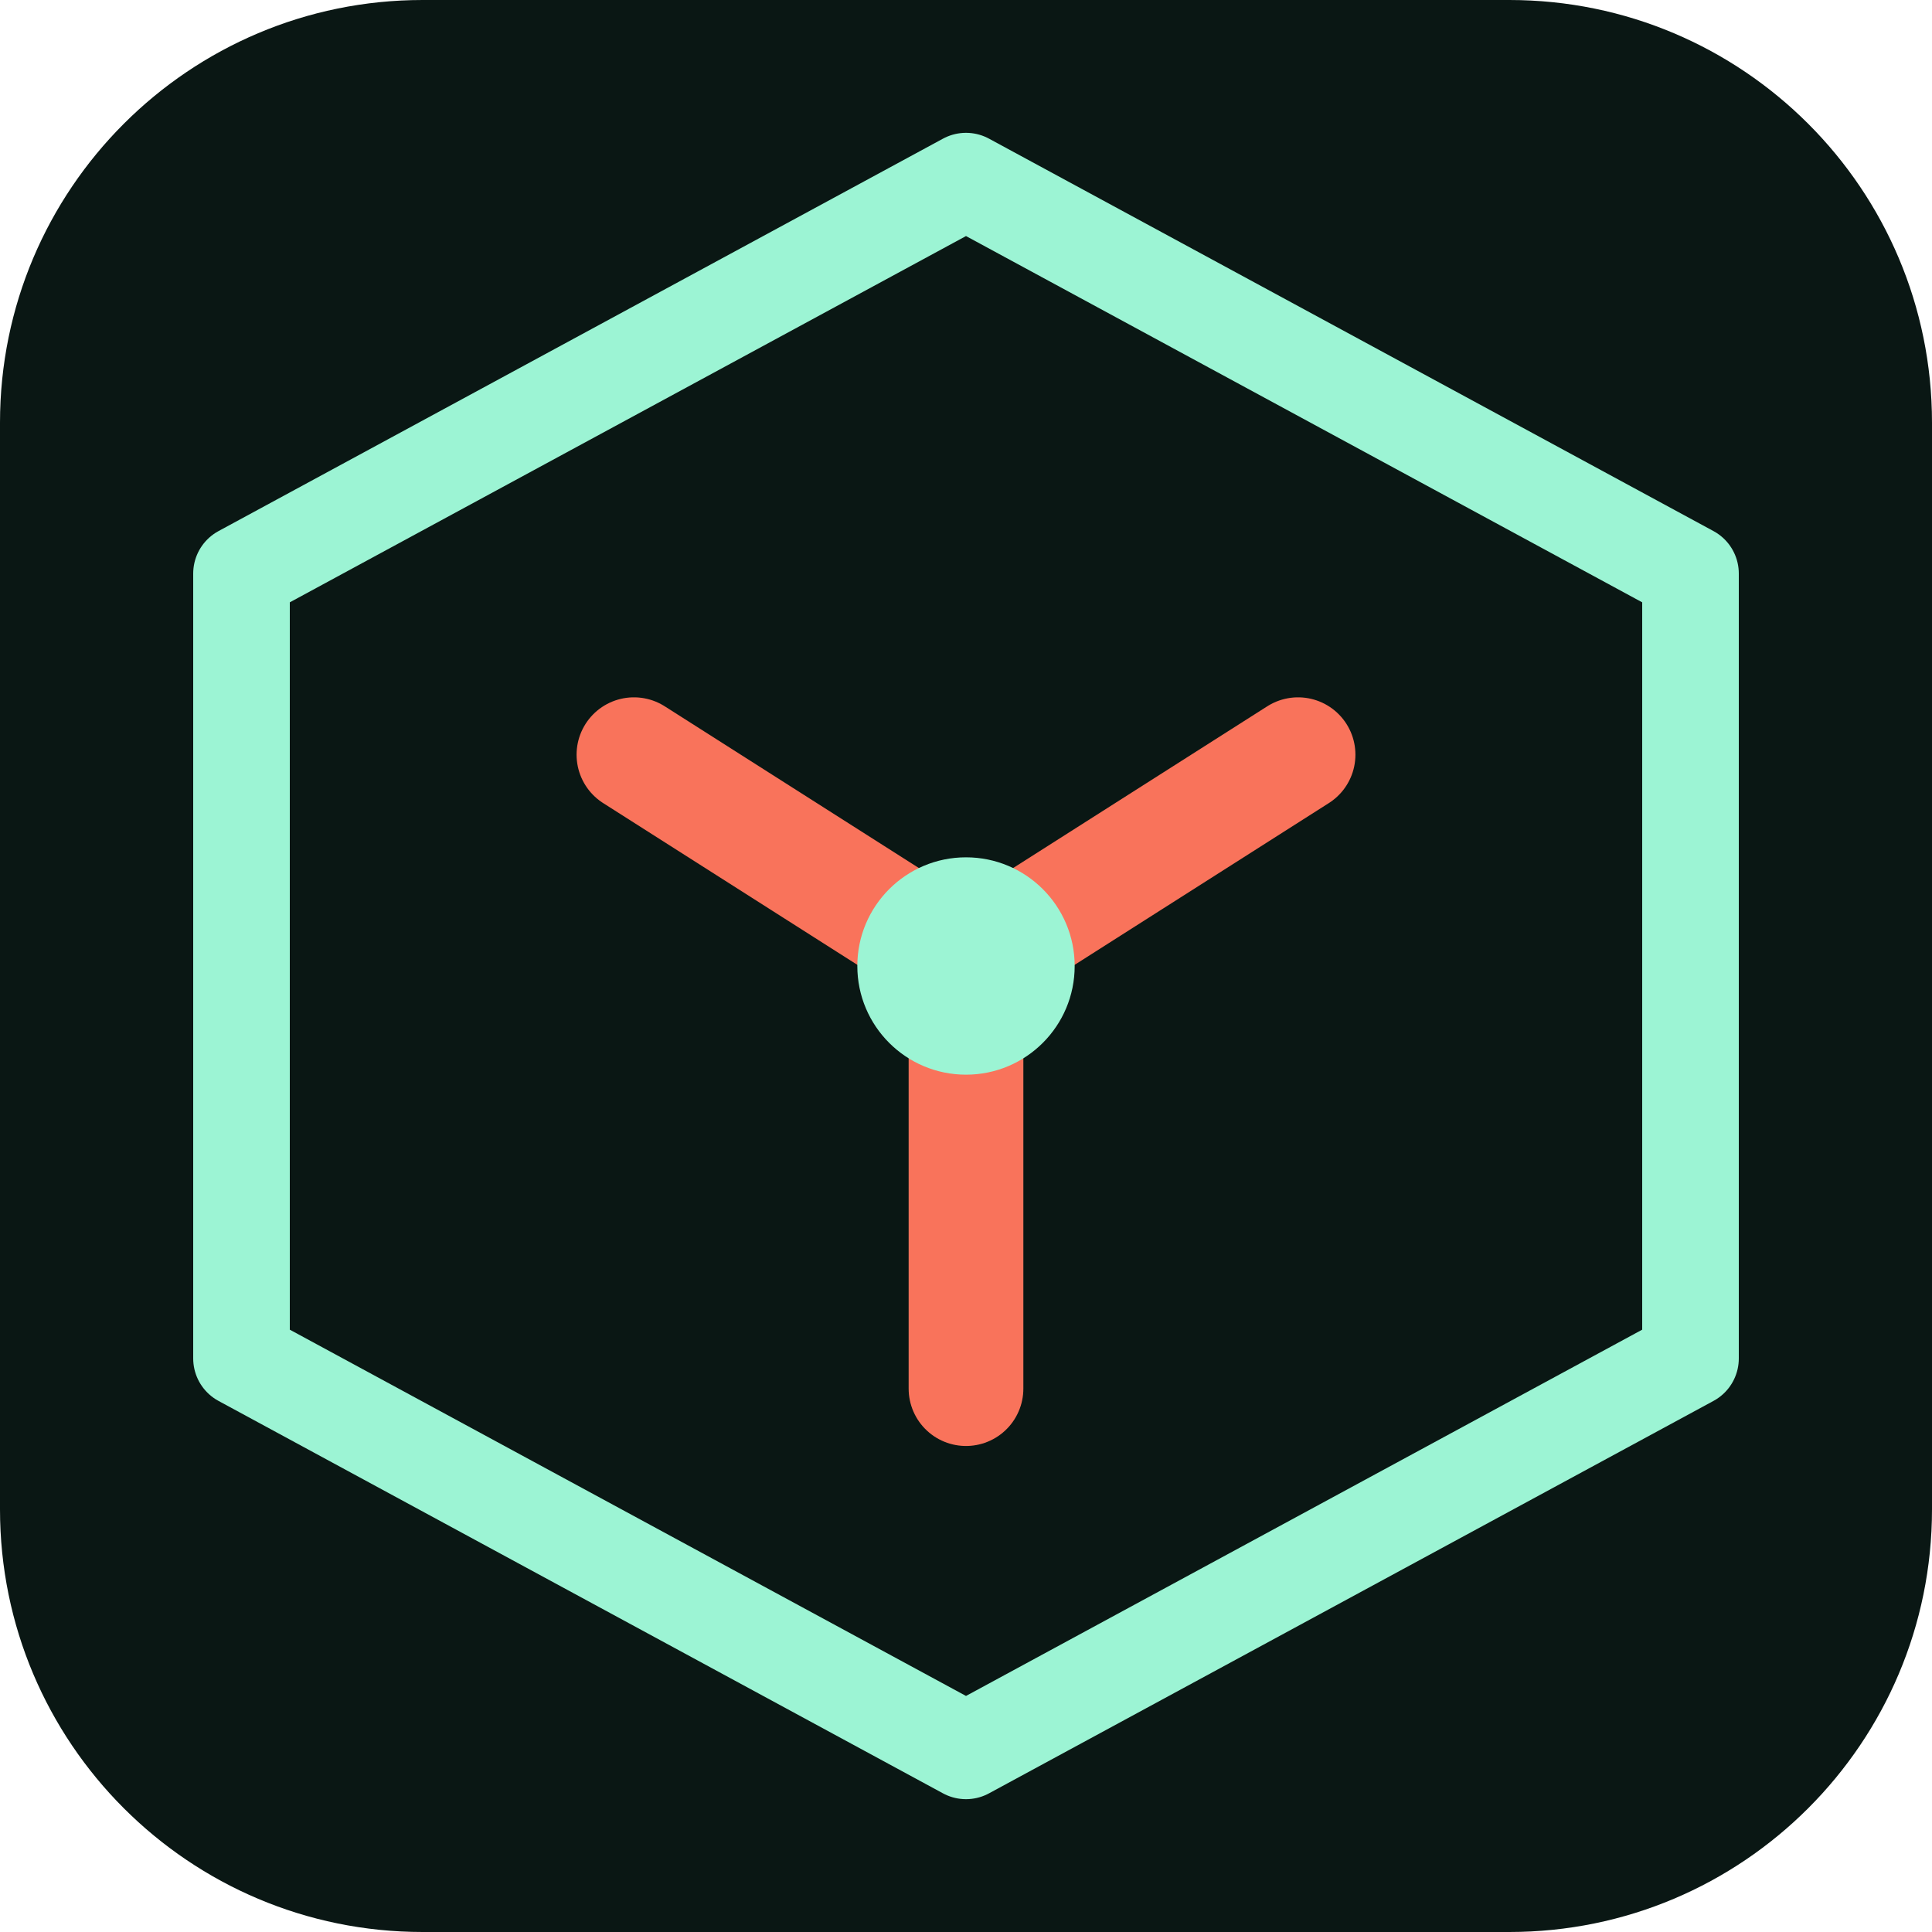
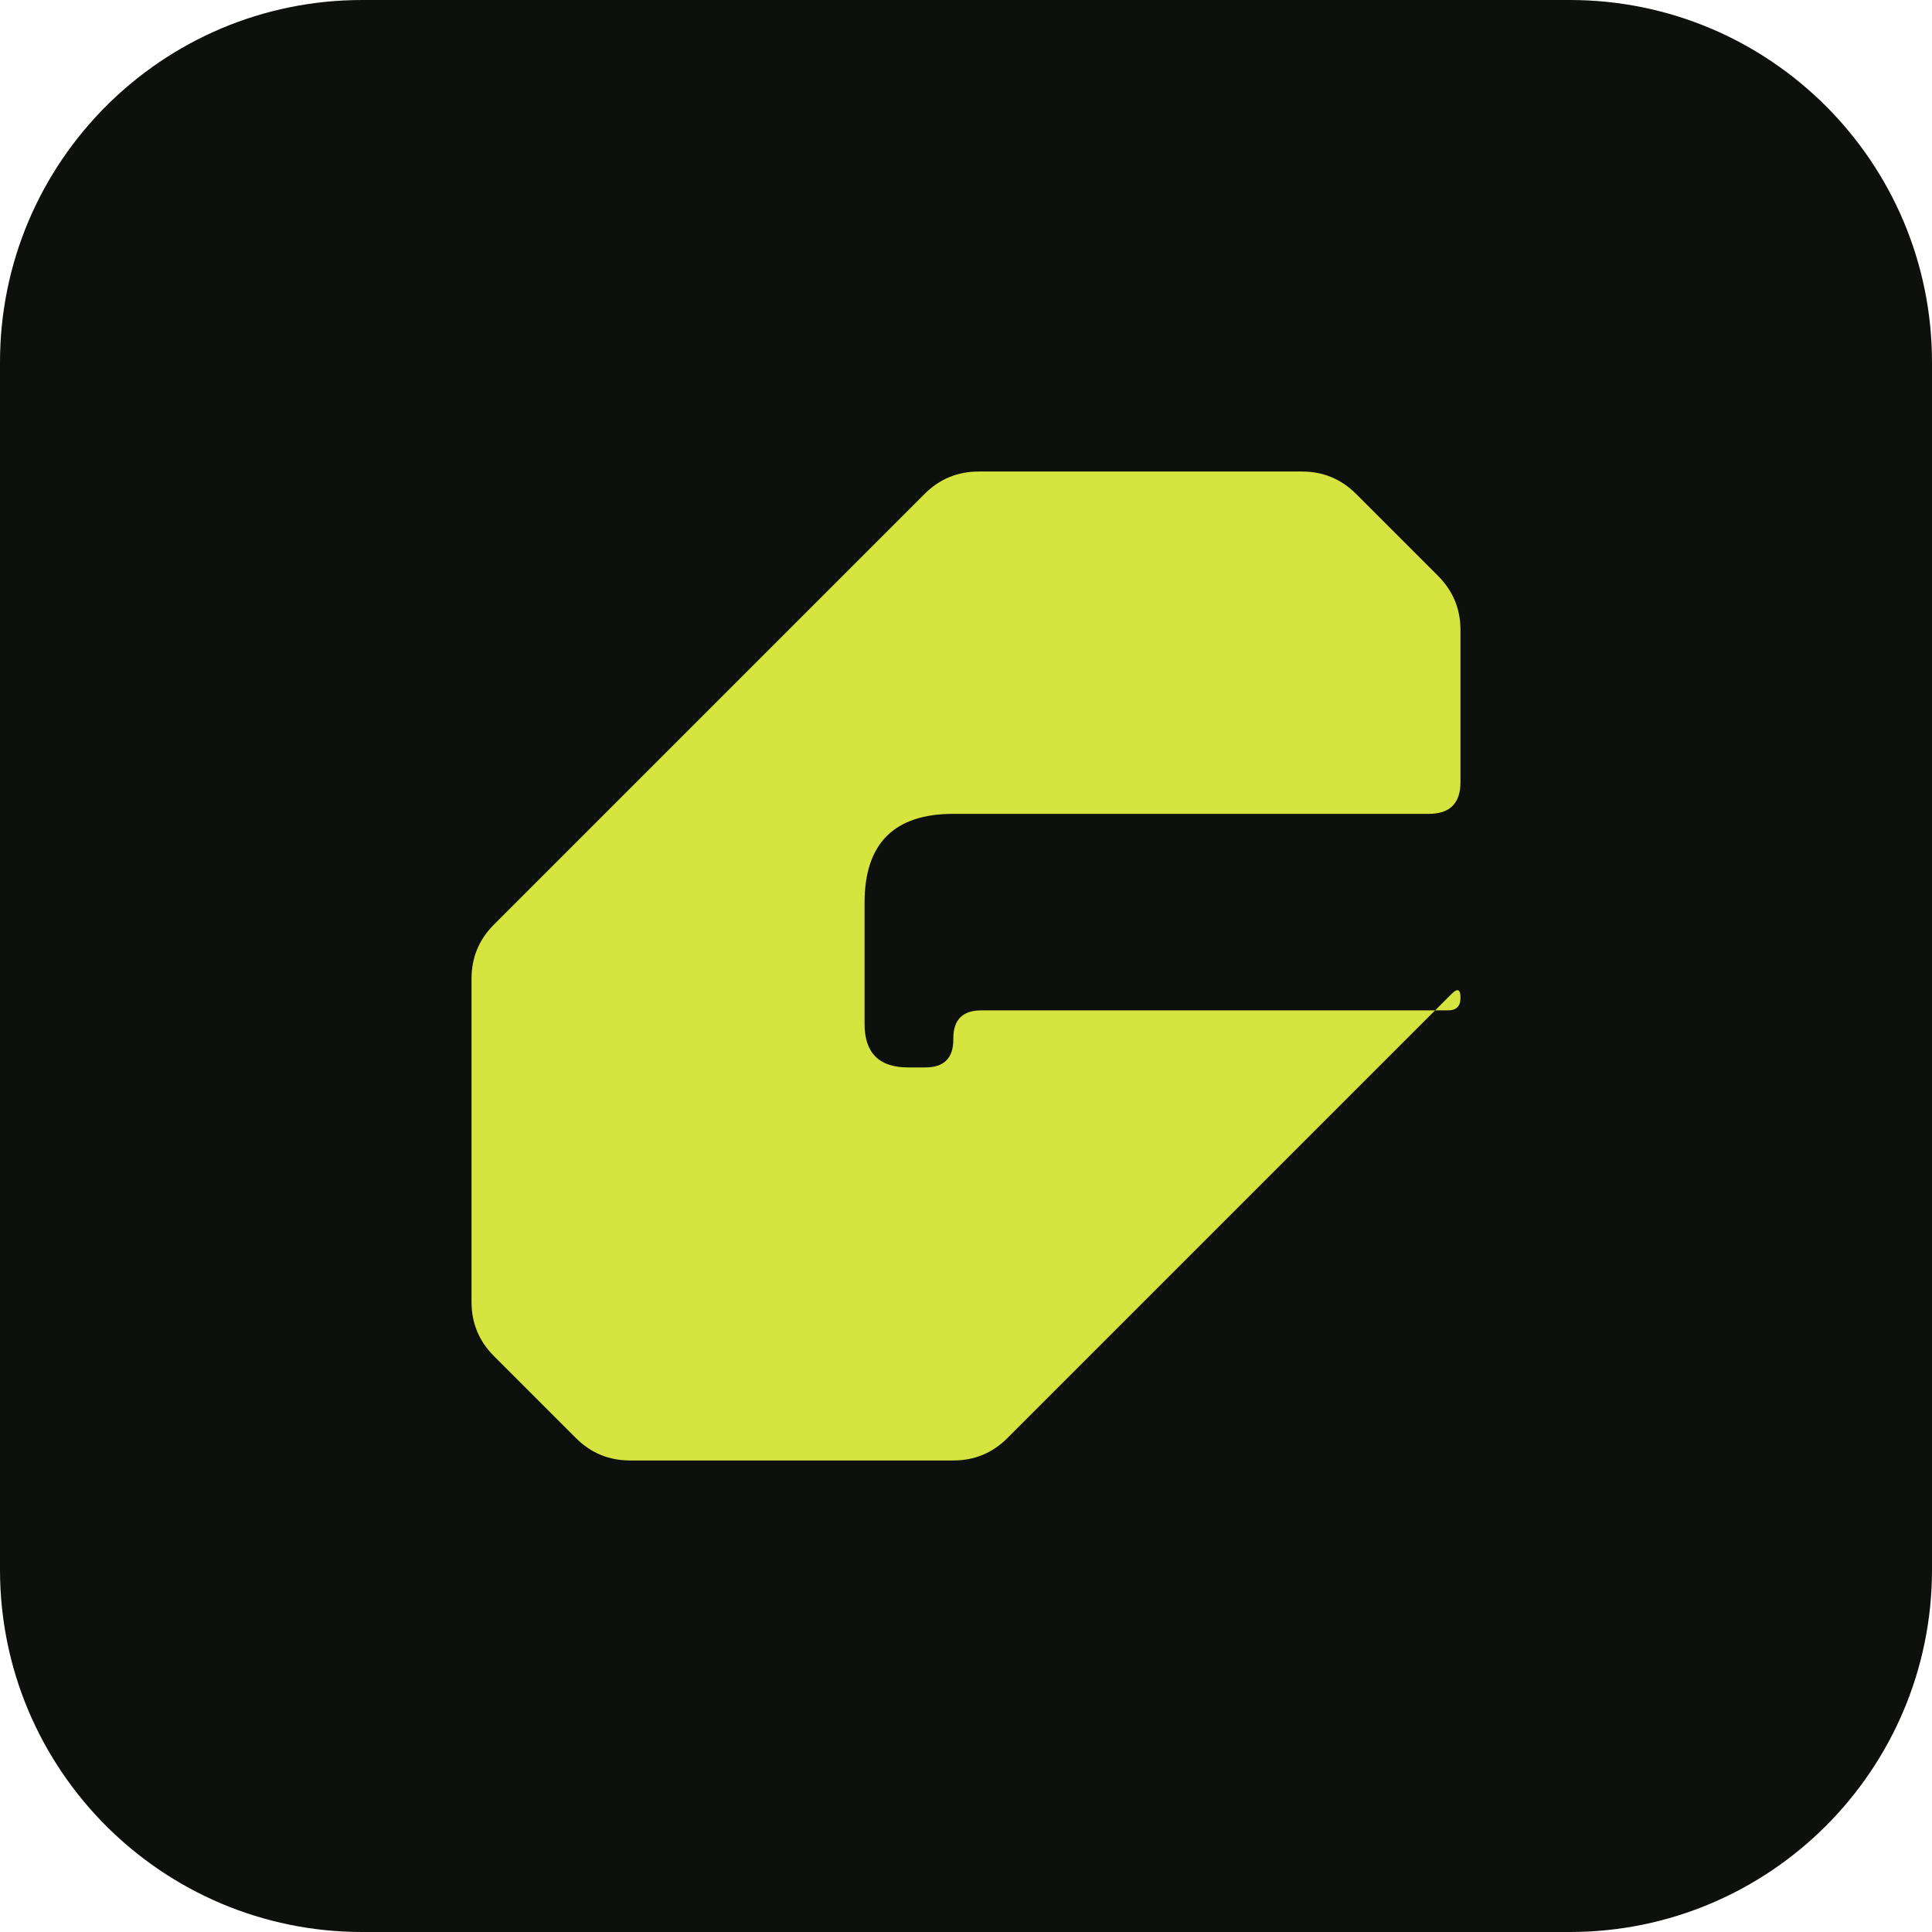
- <svg xmlns="http://www.w3.org/2000/svg" viewBox="0 0 32 32" fill="none">
-   <rect width="32" height="32" rx="7" fill="#0a1714" />
-   <path d="M16 3 L28 9.5 V22.5 L16 29 L4 22.5 V9.5 Z" stroke="#9cf4d4" stroke-width="1.6" stroke-linejoin="round" />
-   <path d="M10.5 12.5 L16 16 L21.5 12.5 M16 16 V23" stroke="#f9735b" stroke-width="1.9" stroke-linecap="round" stroke-linejoin="round" />
-   <circle cx="16" cy="16" r="1.8" fill="#9cf4d4" />
+ <svg xmlns="http://www.w3.org/2000/svg" viewBox="0 0 512 512" width="512" height="512">
+   <rect width="512" height="512" rx="96" fill="#0e100d" />
+   <g transform="translate(256,256) scale(0.84) translate(-256,-256)">
+     <path d="M100.00,260.00 Q100.00,250.00 107.07,242.93 L242.93,107.07 Q250.00,100.00 260.00,100.00 L362.00,100.00 Q372.00,100.00 379.07,107.07 L404.93,132.93 Q412.00,140.00 412.00,150.00 L412.00,198.00 Q412.00,208.00 402.00,208.00 L252.00,208.00 Q224.00,208.00 224.00,236.00 L224.00,274.28 Q224.00,288.00 237.72,288.00 L243.18,288.00 Q252.00,288.00 252.00,279.18 L252.00,278.82 Q252.00,270.00 260.82,270.00 L408.08,270.00 Q412.00,270.00 412.00,266.08 L412.00,265.92 Q412.00,262.00 409.23,264.77 L269.07,404.93 Q262.00,412.00 252.00,412.00 L150.00,412.00 Q140.00,412.00 132.93,404.93 L107.07,379.07 Q100.00,372.00 100.00,362.00 L100.00,260.00 Z" fill="#d5e43f" />
+   </g>
</svg>
